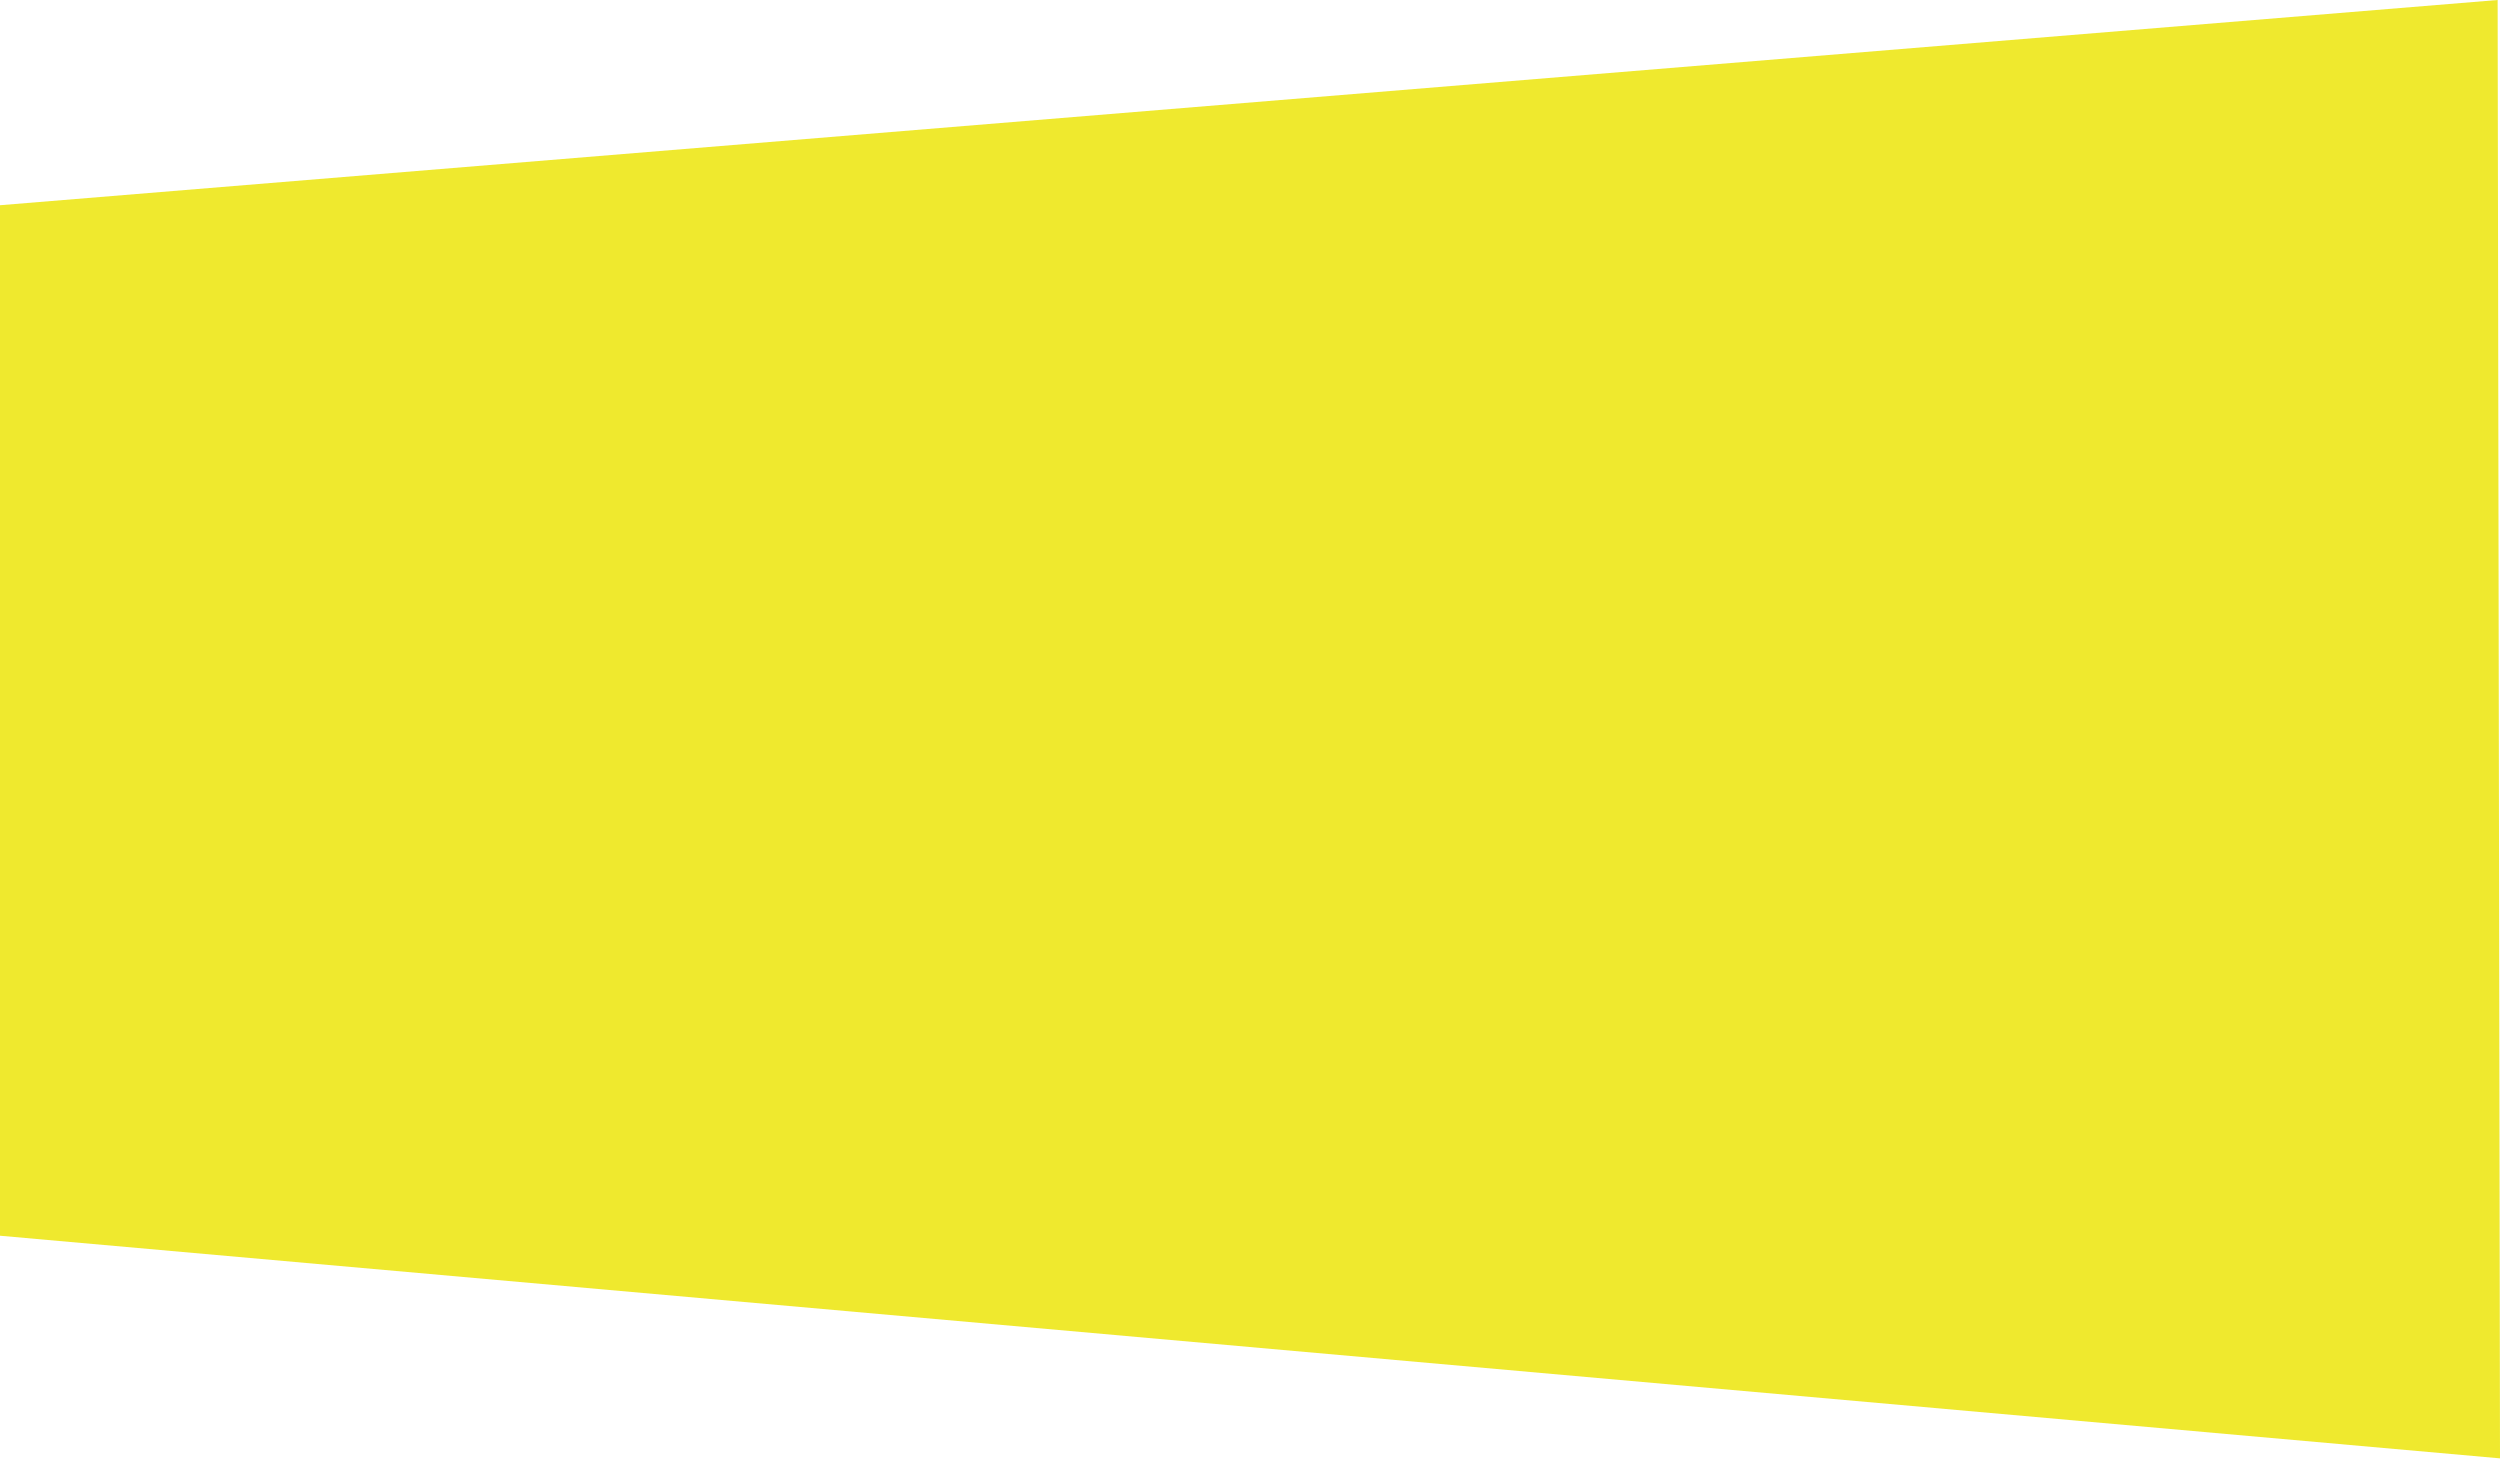
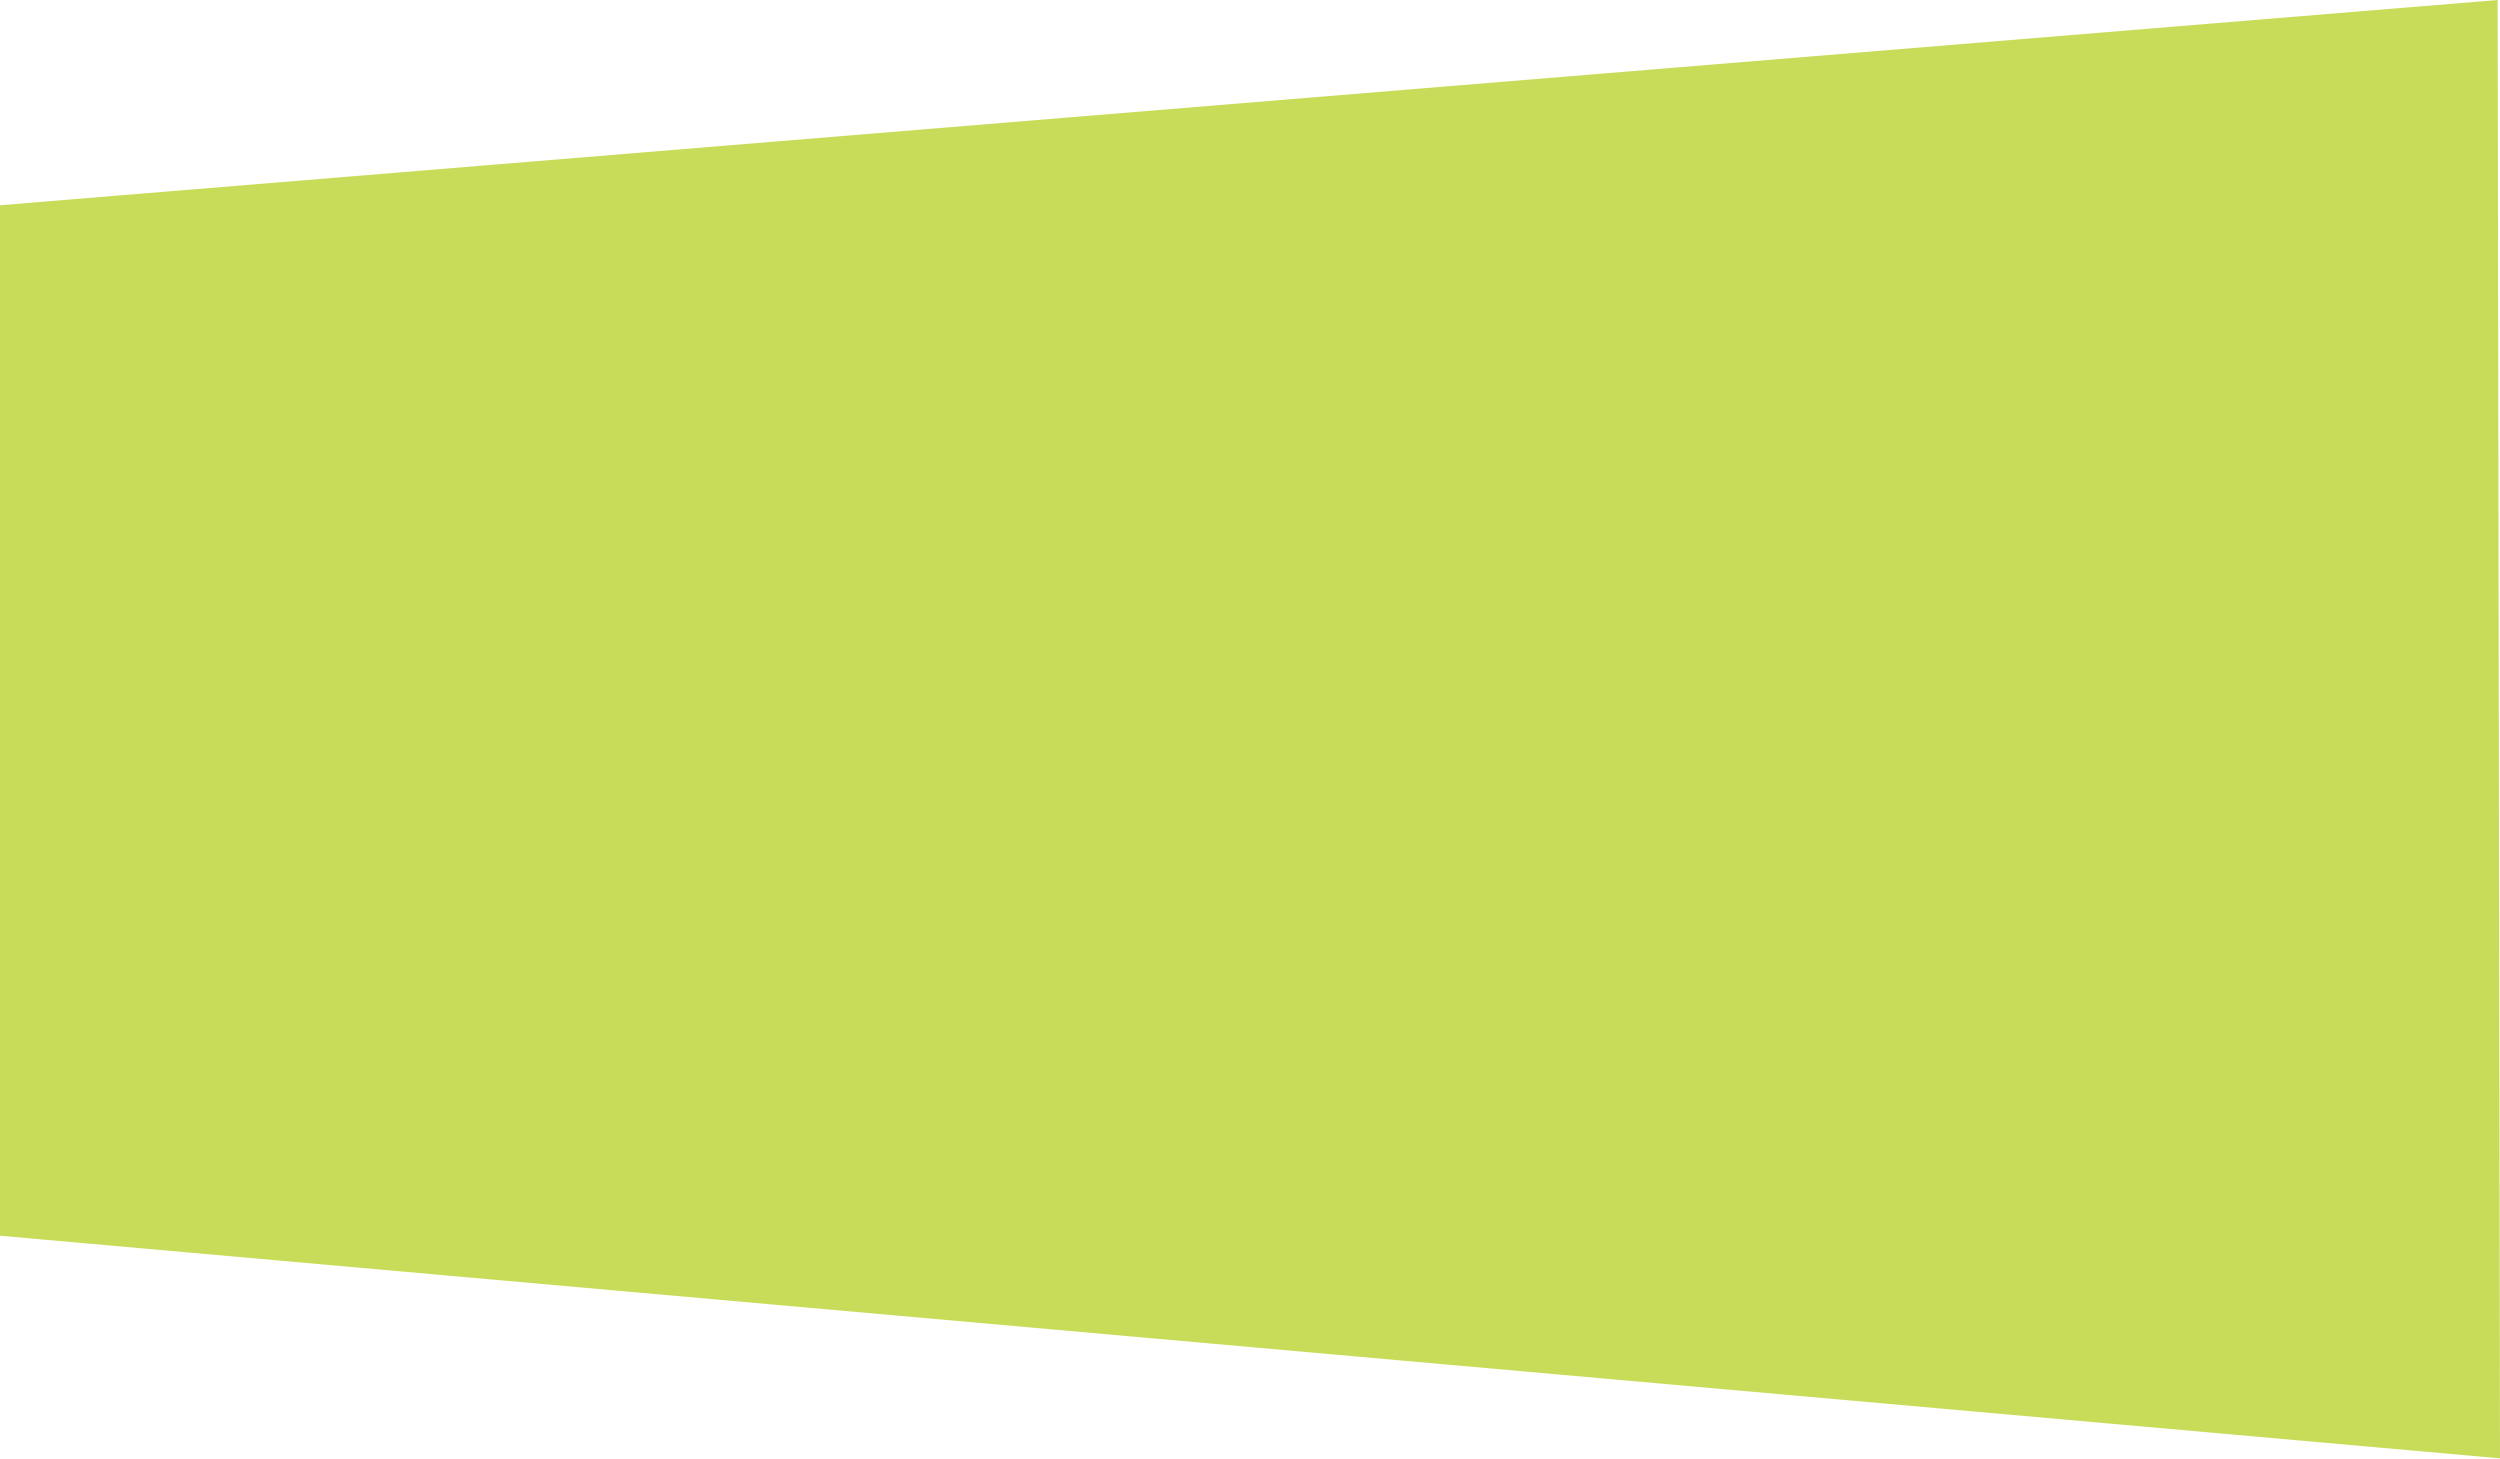
<svg xmlns="http://www.w3.org/2000/svg" version="1.1" id="圖層_1" x="0px" y="0px" viewBox="0 0 3401.6 1984.3" style="enable-background:new 0 0 3401.6 1984.3;" xml:space="preserve">
  <style type="text/css">
- 	.st0{fill:#EFE92E;}
+ 	.st0{fill:#C9DC5A;}
</style>
  <polygon id="XMLID_34_" class="st0" points="3401.6,1984.3 -3.2,1681.1 -3.2,279.5 3398.4,0 " />
+   <g id="XMLID_1_">
+ </g>
+   <g id="XMLID_2_">
+ </g>
+   <g id="XMLID_3_">
+ </g>
+   <g id="XMLID_4_">
+ </g>
+   <g id="XMLID_5_">
+ </g>
+   <g id="XMLID_6_">
+ </g>
</svg>
